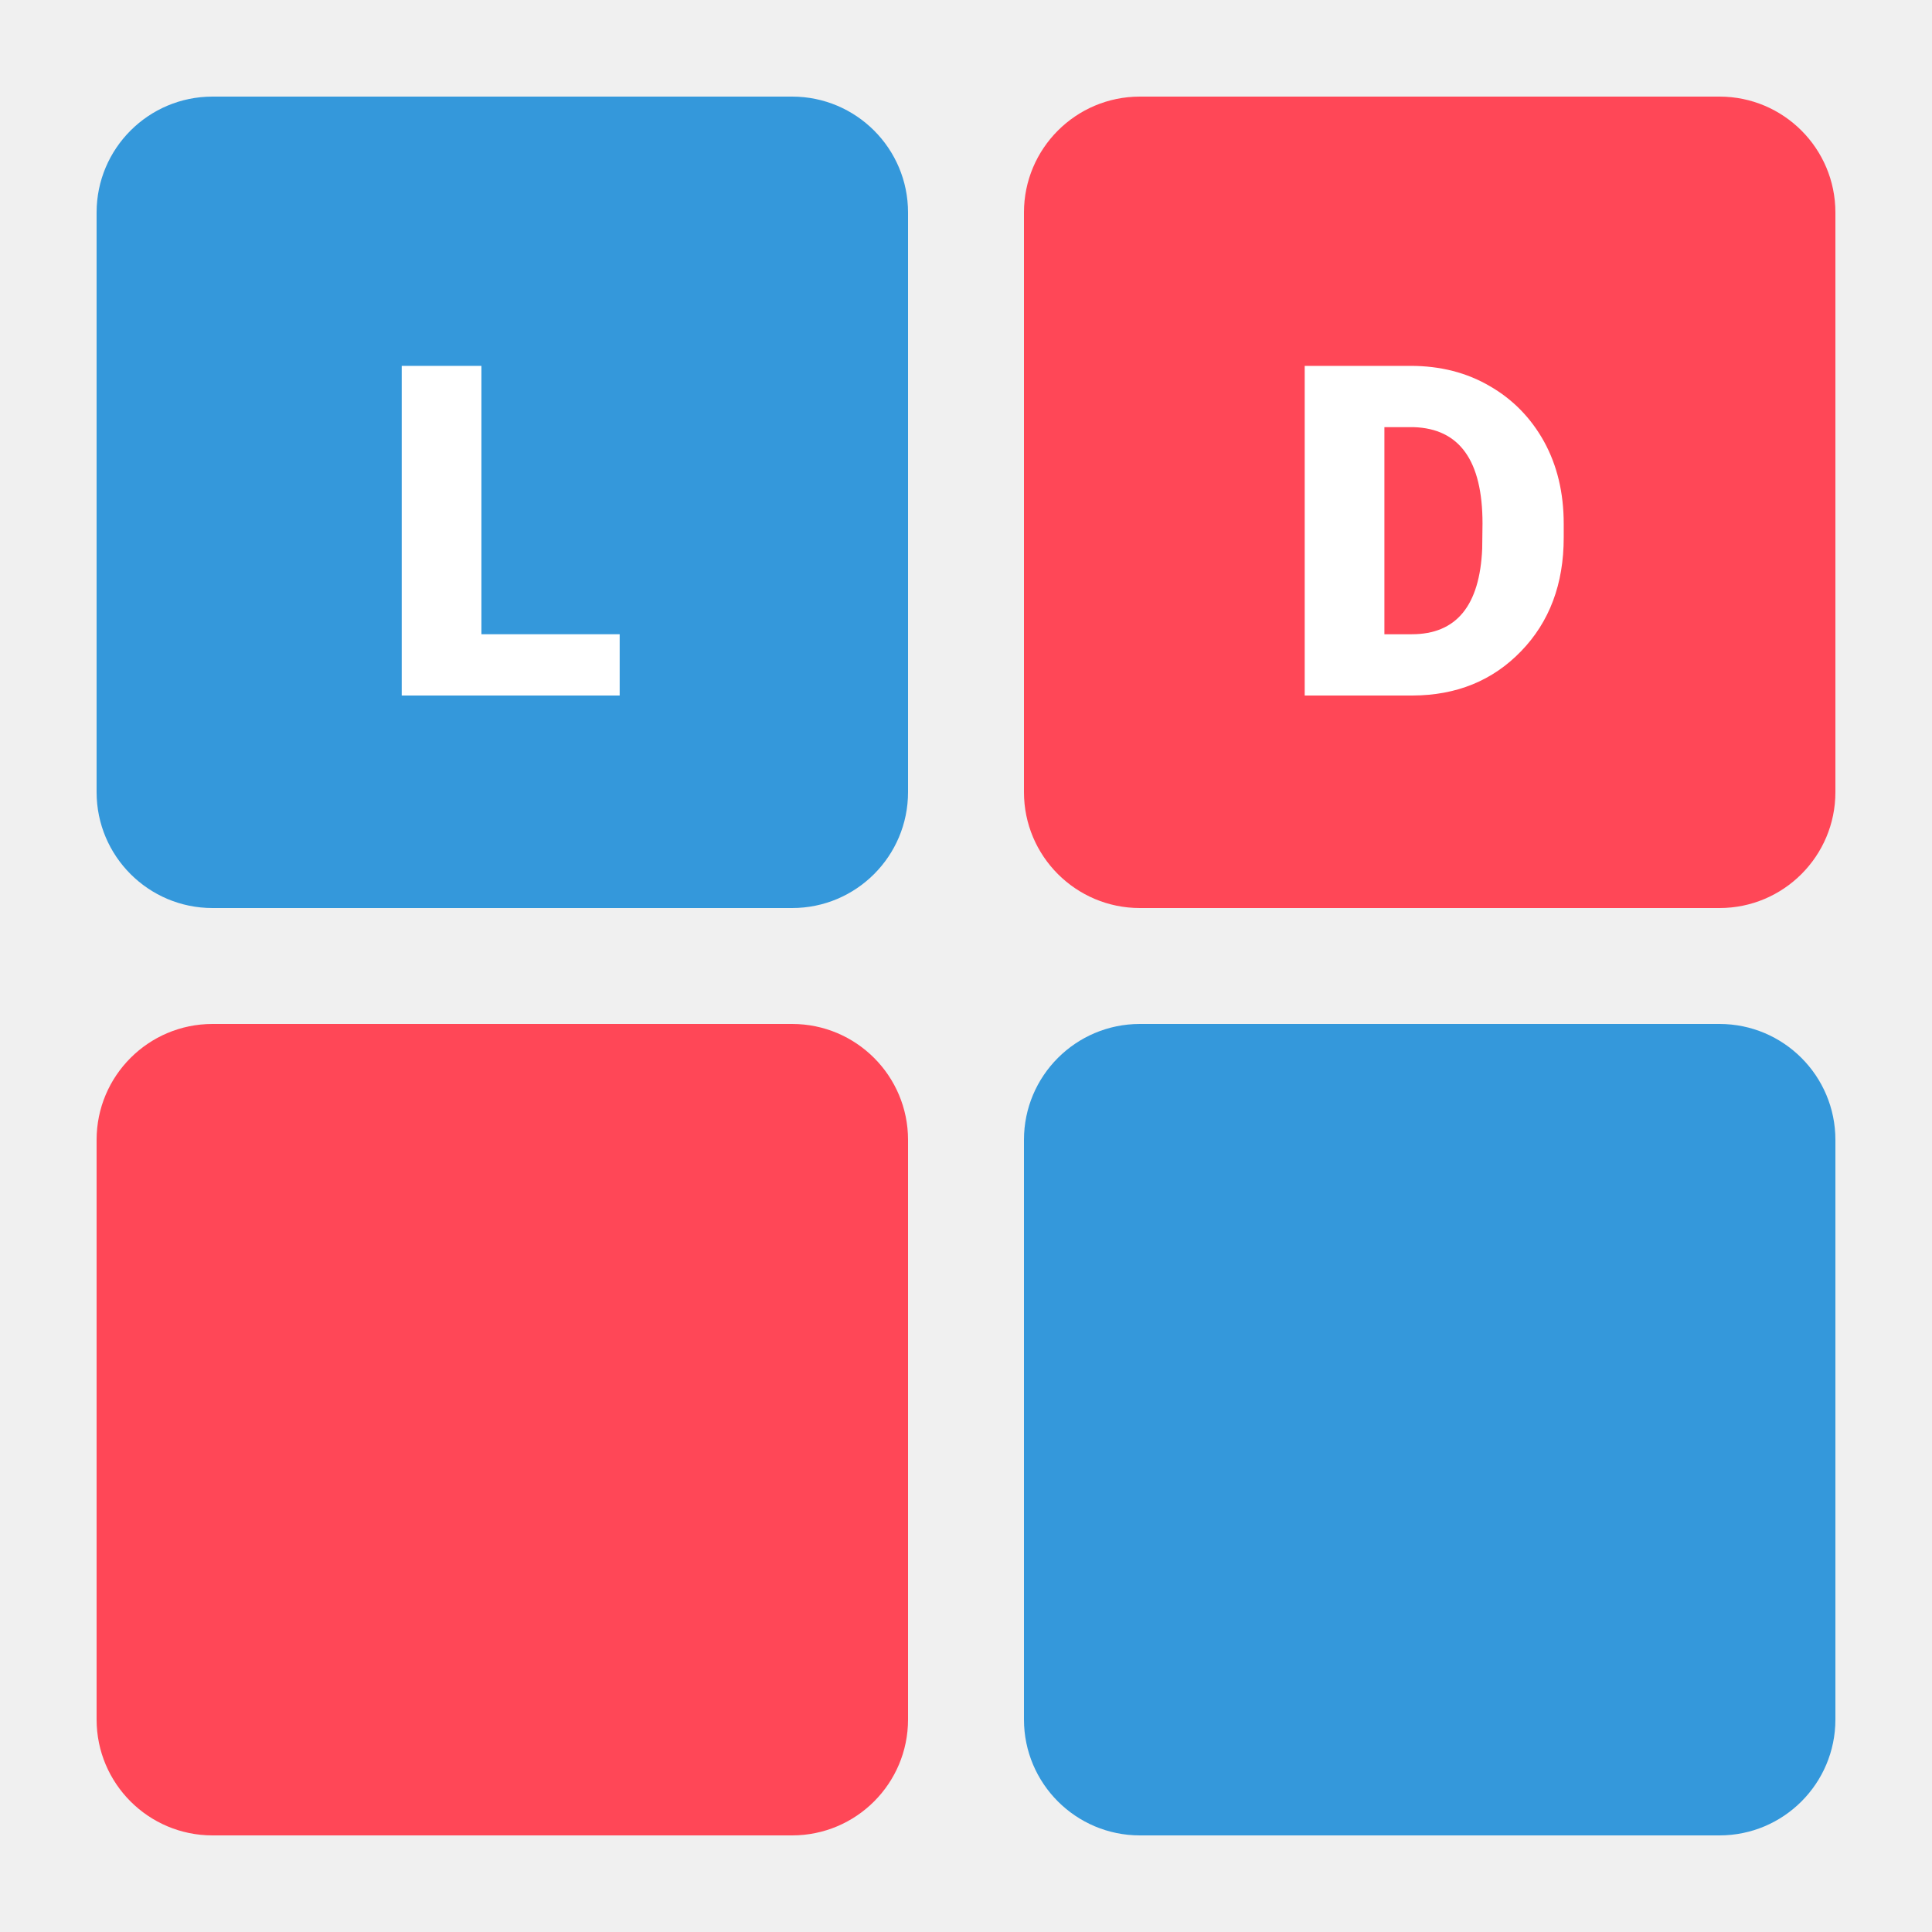
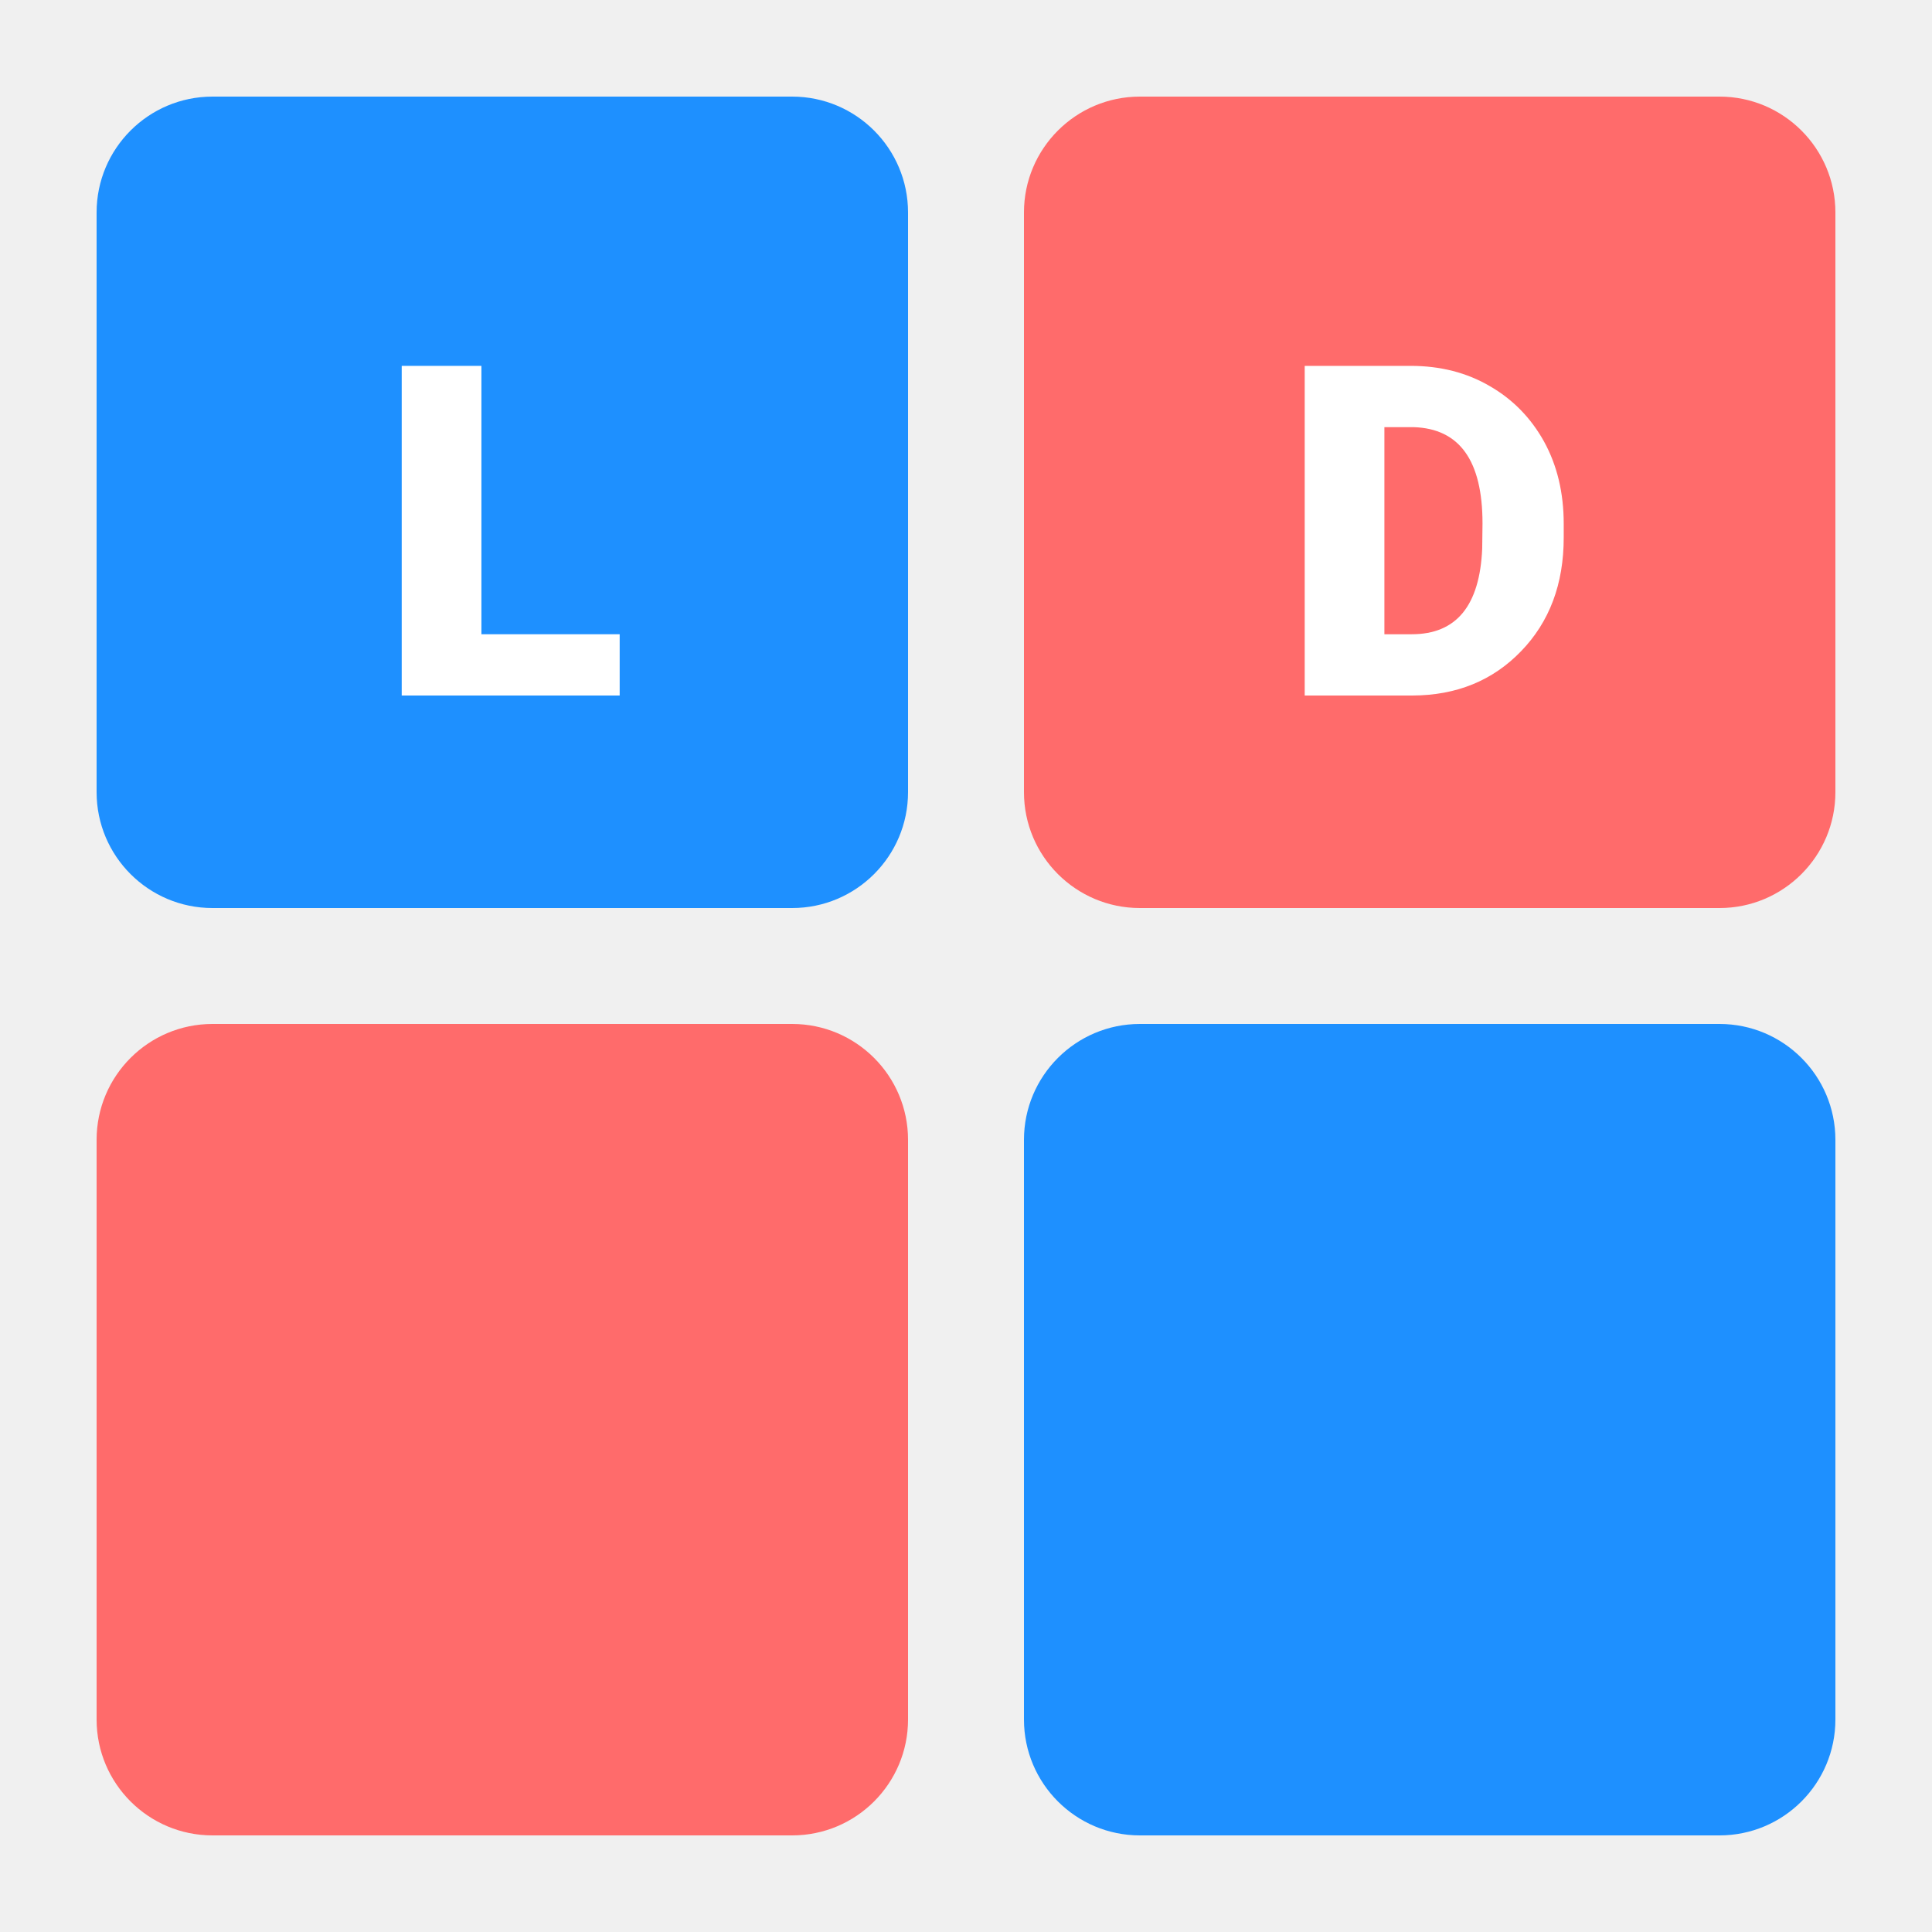
<svg xmlns="http://www.w3.org/2000/svg" viewBox="0 0 100 100">
-   <rect x="5" y="5" width="42" height="42" rx="6" fill="#3498db" />
+   <rect x="5" y="5" width="42" height="42" rx="6" fill="#1E90FF" />
  <text x="26" y="36" font-family="Roboto, Arial, sans-serif" font-weight="900" font-size="24" fill="#ffffff" text-anchor="middle">L</text>
-   <rect x="53" y="5" width="42" height="42" rx="6" fill="#ff4757" />
+   <rect x="53" y="5" width="42" height="42" rx="6" fill="#FF6B6B" />
  <text x="74" y="36" font-family="Roboto, Arial, sans-serif" font-weight="900" font-size="24" fill="#ffffff" text-anchor="middle">D</text>
-   <rect x="5" y="53" width="42" height="42" rx="6" fill="#ff4757" />
-   <rect x="53" y="53" width="42" height="42" rx="6" fill="#3498db" />
+   <rect x="5" y="53" width="42" height="42" rx="6" fill="#FF6B6B" />
+   <rect x="53" y="53" width="42" height="42" rx="6" fill="#1E90FF" />
</svg>
